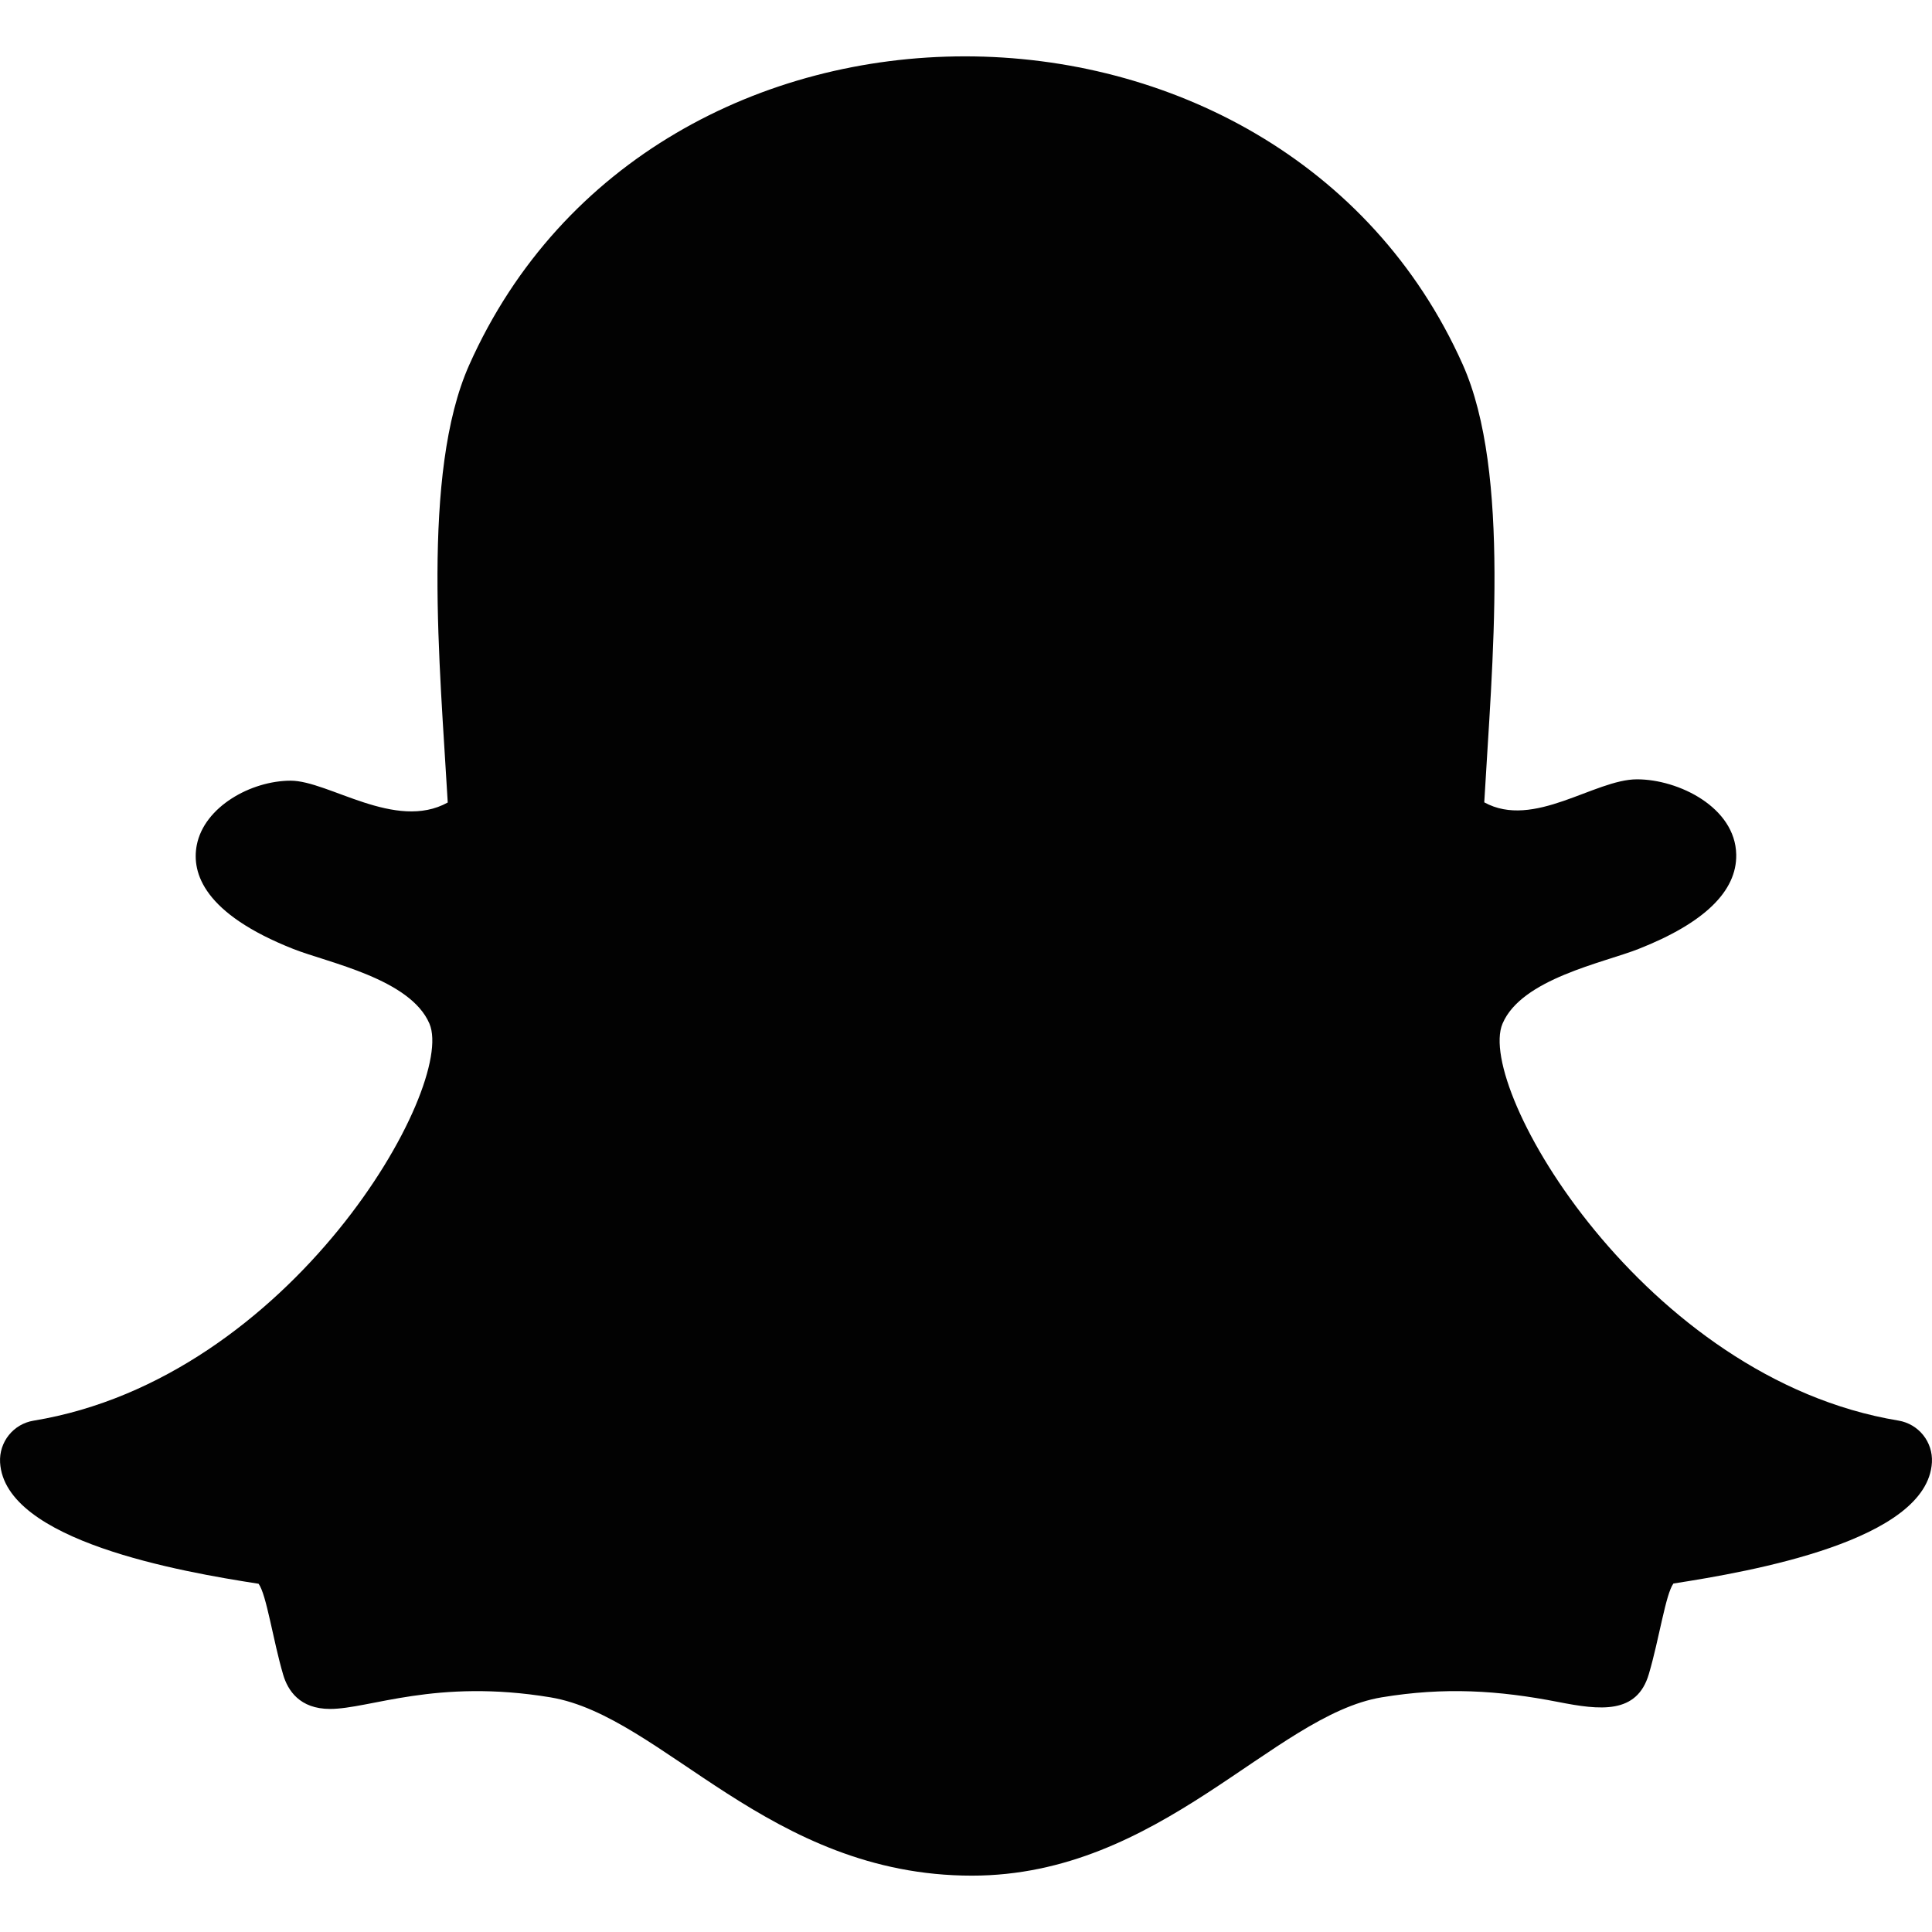
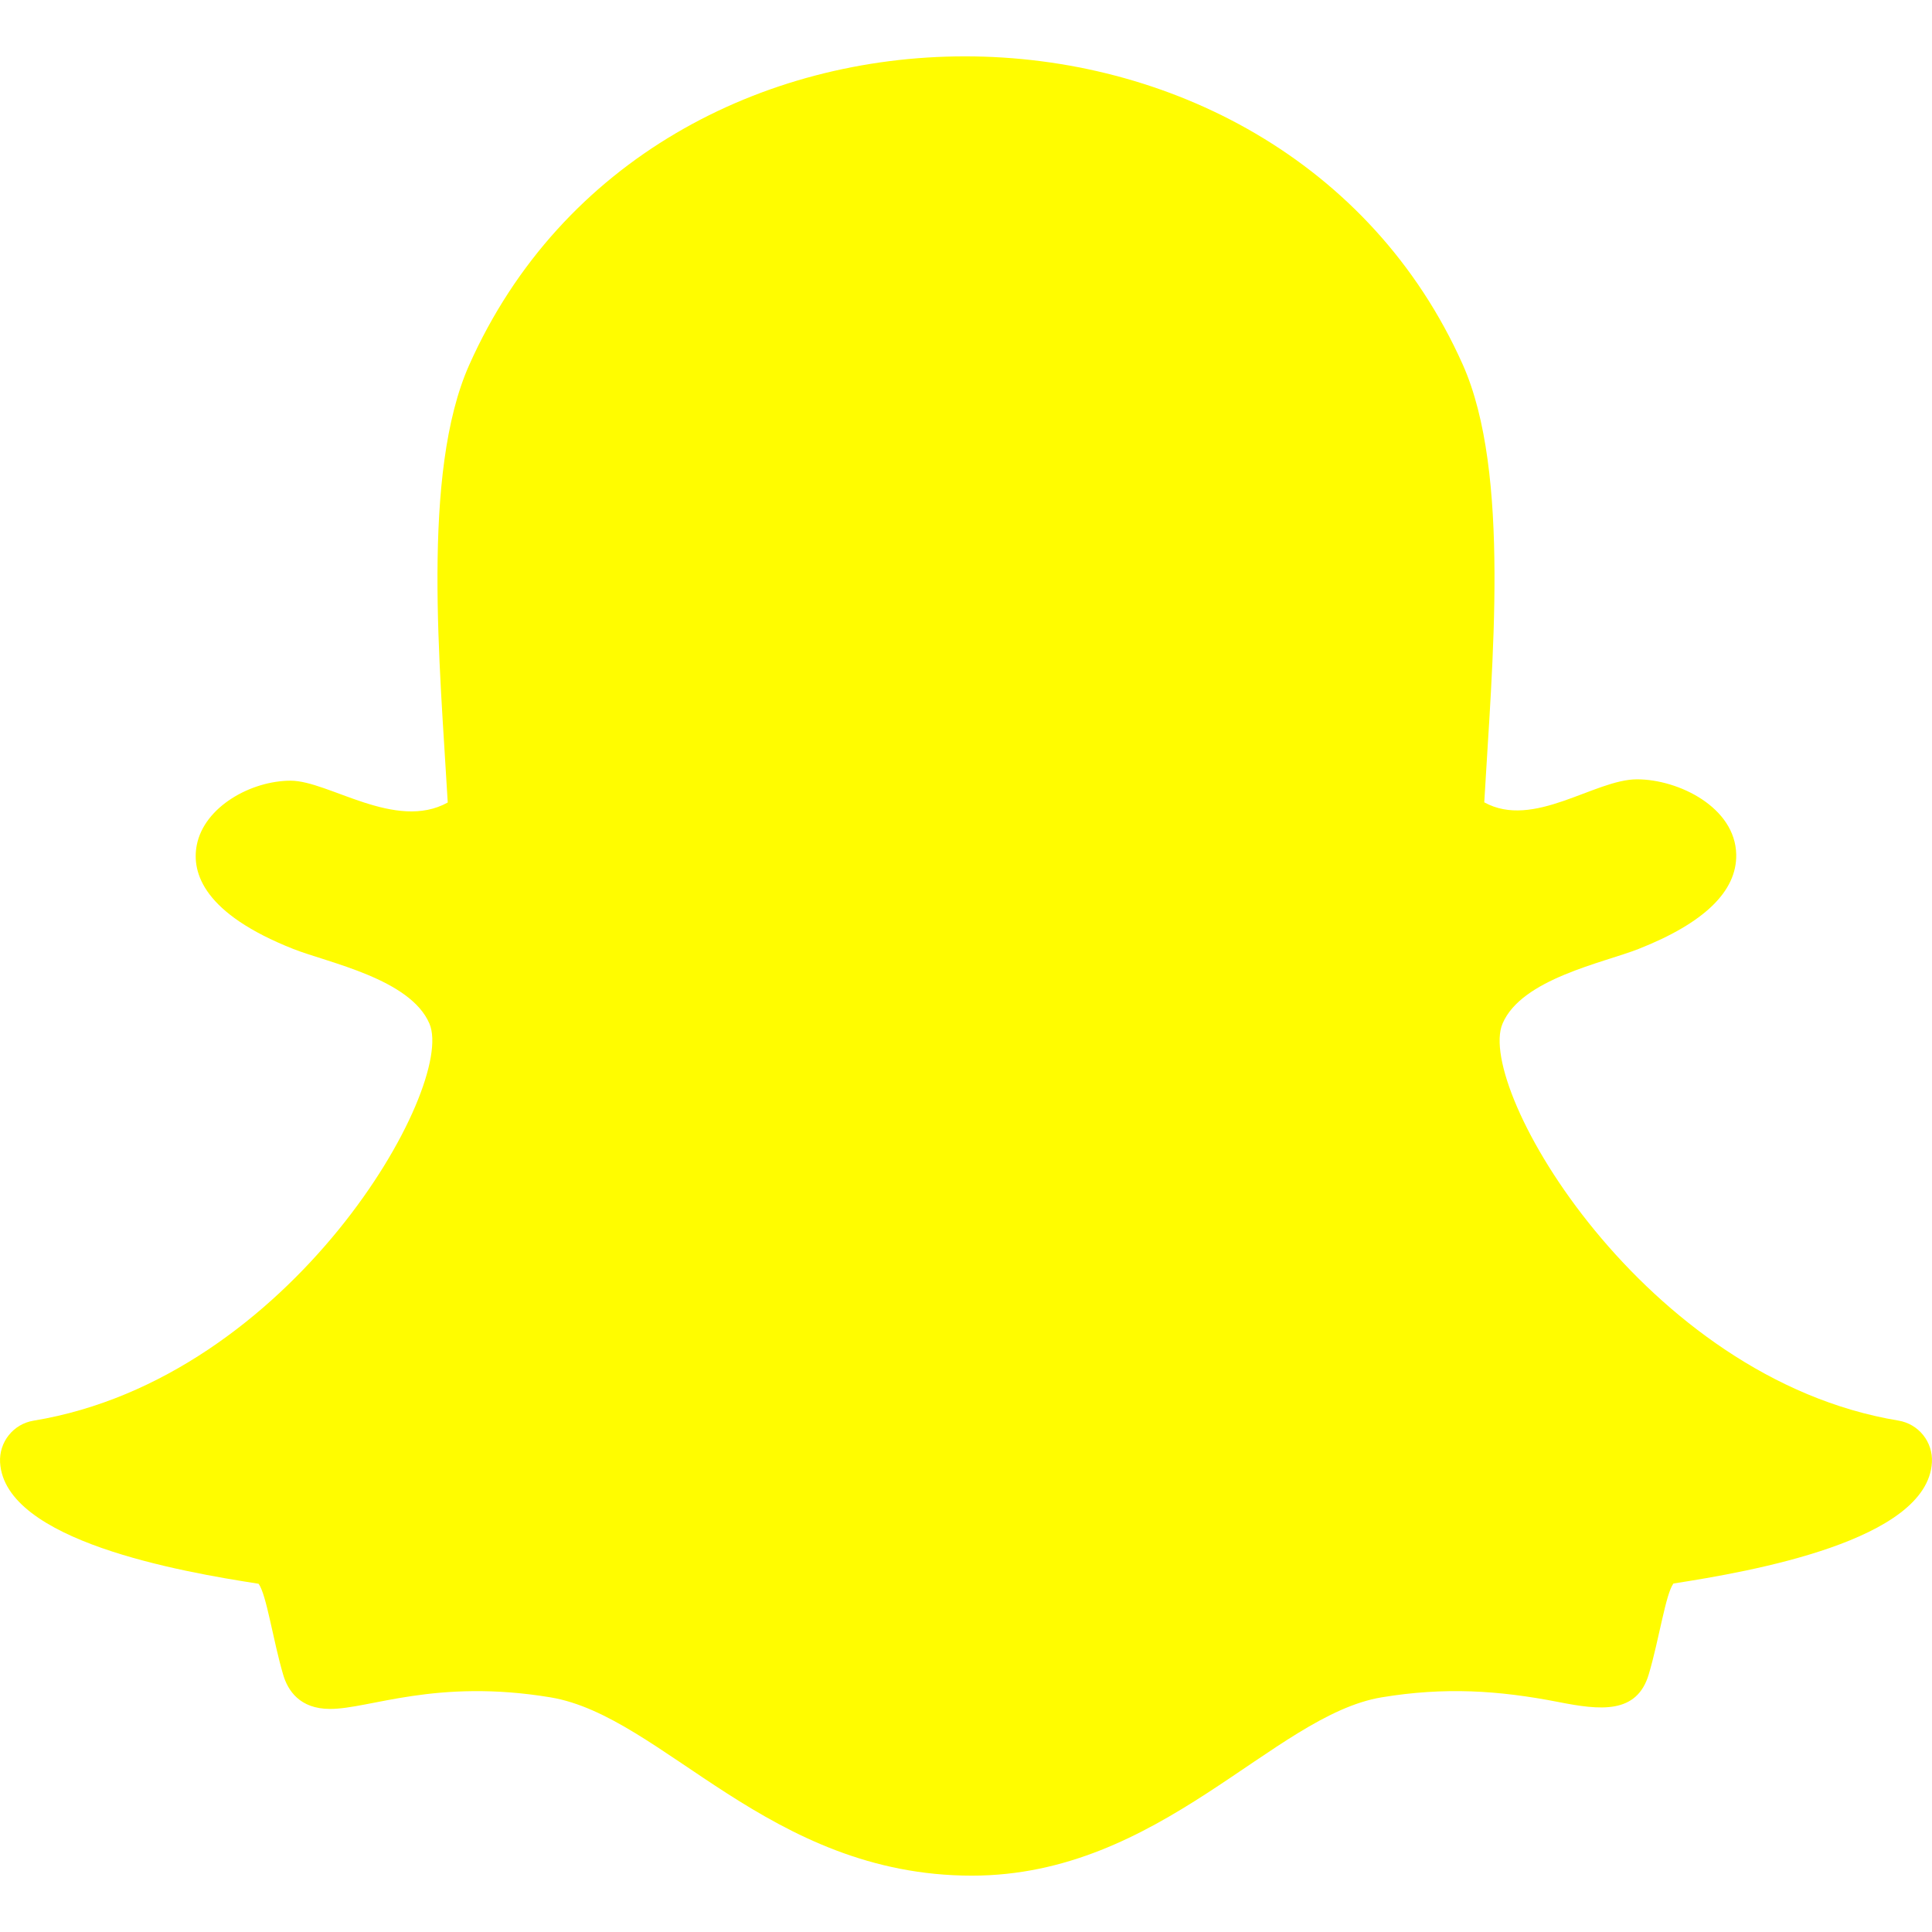
<svg xmlns="http://www.w3.org/2000/svg" width="800px" height="800px" viewBox="0 0 24 24" fill="none">
-   <path d="M5.829 4.533C5.229 5.877 5.466 8.285 5.562 9.969C4.914 10.328 4.082 9.698 3.611 9.698C3.121 9.698 2.536 10.02 2.444 10.5C2.378 10.846 2.533 11.35 3.645 11.789C4.075 11.959 5.098 12.159 5.335 12.717C5.668 13.501 3.625 17.12 0.417 17.648C0.166 17.689 -0.013 17.913 0.001 18.167C0.057 19.142 2.243 19.524 3.212 19.674C3.311 19.808 3.391 20.374 3.518 20.805C3.575 20.998 3.722 21.229 4.1 21.229C4.593 21.229 5.412 20.849 6.838 21.085C8.236 21.318 9.55 23.3 12.073 23.3C14.418 23.3 15.817 21.309 17.163 21.085C17.942 20.956 18.611 20.997 19.359 21.143C19.874 21.244 20.336 21.3 20.483 20.794C20.612 20.357 20.691 19.802 20.788 19.671C21.748 19.522 23.944 19.141 23.999 18.166C24.013 17.912 23.834 17.689 23.583 17.647C20.429 17.127 18.324 13.519 18.665 12.716C18.901 12.159 19.917 11.961 20.355 11.788C21.169 11.467 21.577 11.072 21.568 10.615C21.557 10.03 20.853 9.681 20.335 9.681C19.808 9.681 19.051 10.305 18.438 9.967C18.534 8.269 18.77 5.872 18.171 4.529C17.036 1.986 14.511 0.7 11.987 0.7C9.479 0.7 6.973 1.968 5.829 4.533Z" fill="#020202" />
+   <path d="M5.829 4.533C5.229 5.877 5.466 8.285 5.562 9.969C4.914 10.328 4.082 9.698 3.611 9.698C3.121 9.698 2.536 10.02 2.444 10.5C2.378 10.846 2.533 11.35 3.645 11.789C4.075 11.959 5.098 12.159 5.335 12.717C5.668 13.501 3.625 17.12 0.417 17.648C0.166 17.689 -0.013 17.913 0.001 18.167C0.057 19.142 2.243 19.524 3.212 19.674C3.311 19.808 3.391 20.374 3.518 20.805C3.575 20.998 3.722 21.229 4.1 21.229C4.593 21.229 5.412 20.849 6.838 21.085C8.236 21.318 9.55 23.3 12.073 23.3C14.418 23.3 15.817 21.309 17.163 21.085C17.942 20.956 18.611 20.997 19.359 21.143C19.874 21.244 20.336 21.3 20.483 20.794C20.612 20.357 20.691 19.802 20.788 19.671C21.748 19.522 23.944 19.141 23.999 18.166C24.013 17.912 23.834 17.689 23.583 17.647C20.429 17.127 18.324 13.519 18.665 12.716C18.901 12.159 19.917 11.961 20.355 11.788C21.169 11.467 21.577 11.072 21.568 10.615C21.557 10.03 20.853 9.681 20.335 9.681C19.808 9.681 19.051 10.305 18.438 9.967C18.534 8.269 18.77 5.872 18.171 4.529C17.036 1.986 14.511 0.7 11.987 0.7C9.479 0.7 6.973 1.968 5.829 4.533Z" fill="#FFFC00" />
</svg>
